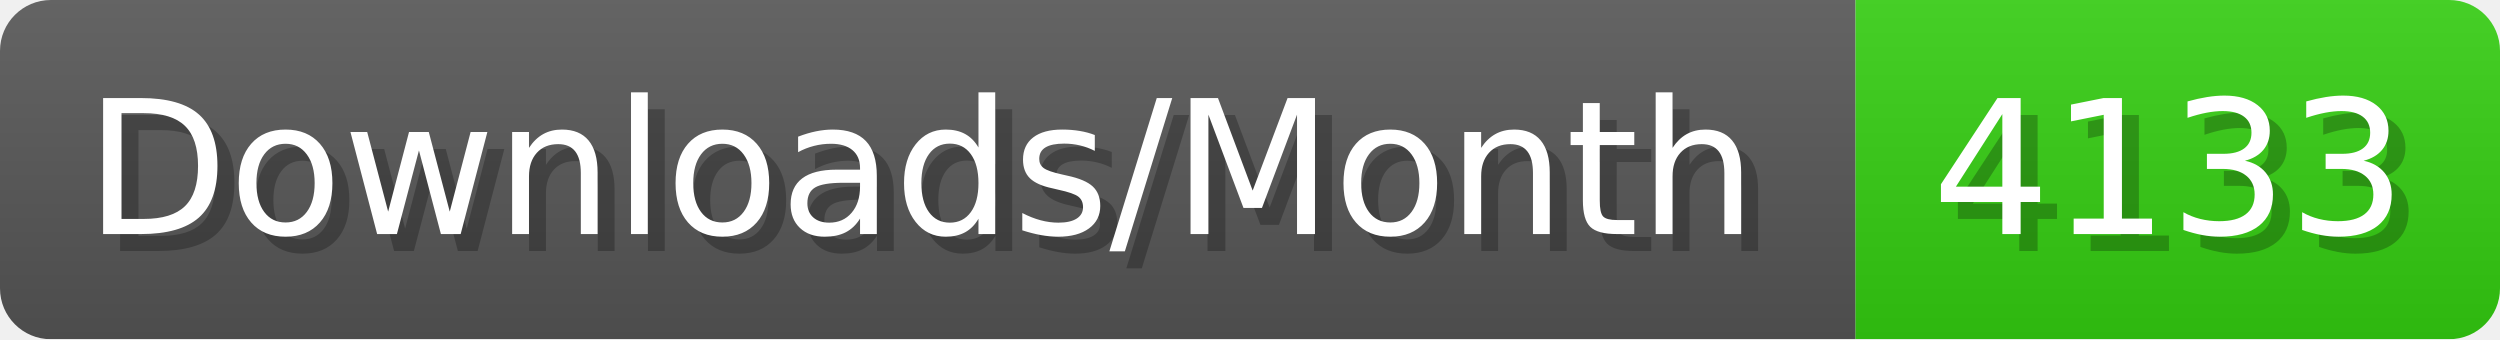
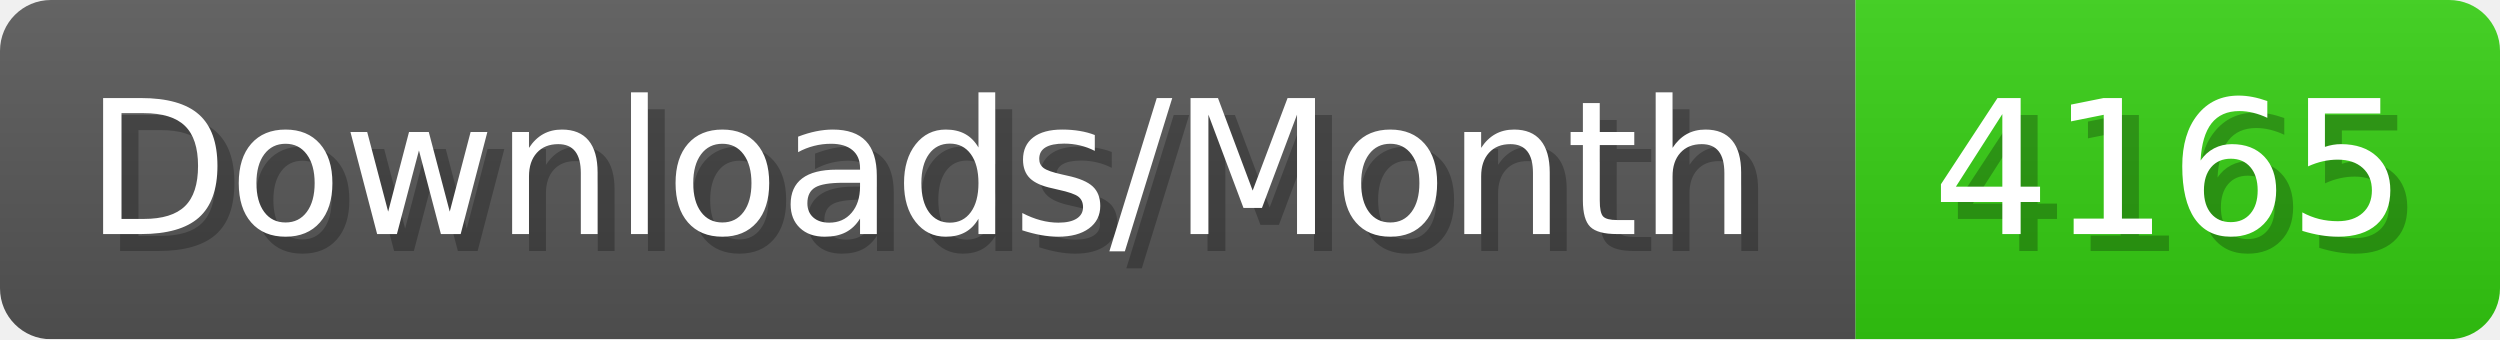
- <svg xmlns="http://www.w3.org/2000/svg" width="147.4" height="20" viewBox="0 0 1474 200" role="img" aria-label="Downloads/Month: 4133">
+ <svg xmlns="http://www.w3.org/2000/svg" width="147.4" height="20" viewBox="0 0 1474 200" role="img" aria-label="Downloads/Month: 4165">
  <linearGradient id="YlXUI" x2="0" y2="100%">
    <stop offset="0" stop-opacity=".1" stop-color="#EEE" />
    <stop offset="1" stop-opacity=".1" />
  </linearGradient>
  <mask id="JHhop">
    <rect width="1474" height="200" rx="30" fill="#FFF" />
  </mask>
  <g mask="url(#JHhop)">
    <rect width="1094" height="200" fill="#555" />
    <rect width="380" height="200" fill="#3C1" x="1094" />
    <rect width="1474" height="200" fill="url(#YlXUI)" />
  </g>
  <g aria-hidden="true" fill="#fff" text-anchor="start" font-family="Verdana,DejaVu Sans,sans-serif" font-size="110">
    <text x="60" y="148" textLength="994" fill="#000" opacity="0.25">Downloads/Month</text>
    <text x="50" y="138" textLength="994">Downloads/Month</text>
-     <text x="1149" y="148" textLength="280" fill="#000" opacity="0.25">4133</text>
-     <text x="1139" y="138" textLength="280">4133</text>
+     <text x="1149" y="148" textLength="280" fill="#000" opacity="0.25">4165</text>
+     <text x="1139" y="138" textLength="280">4165</text>
  </g>
</svg>
